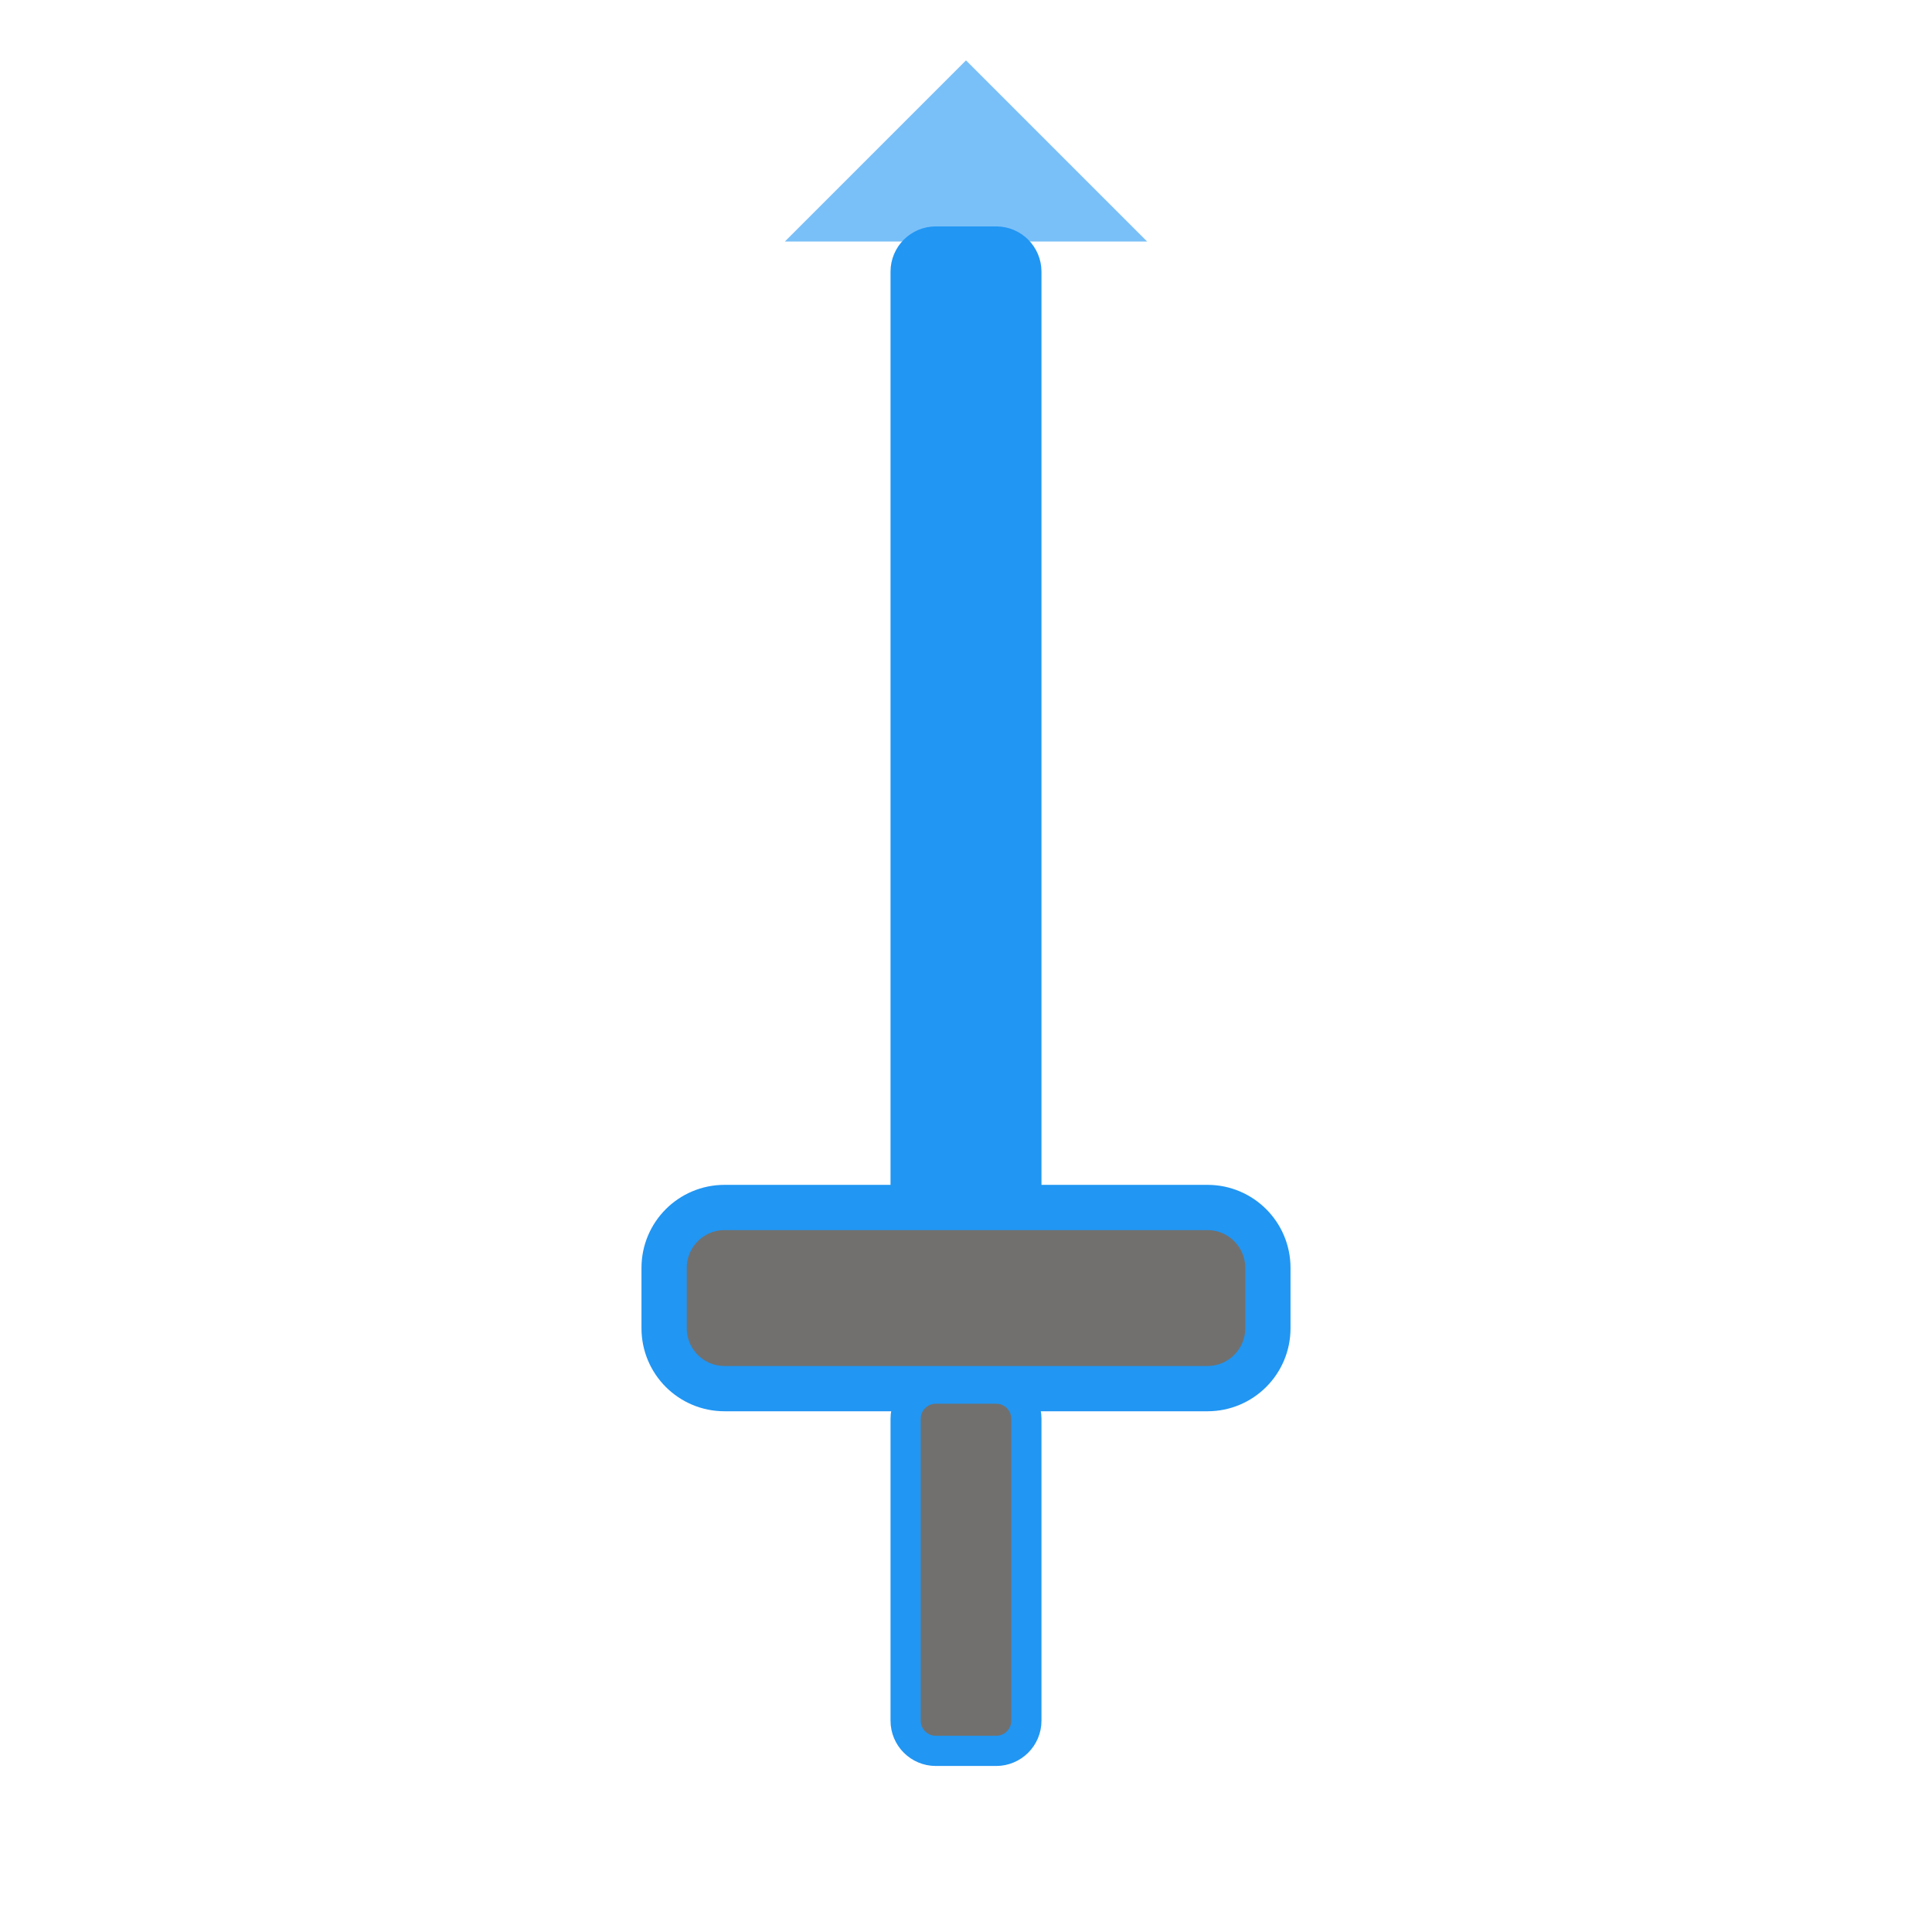
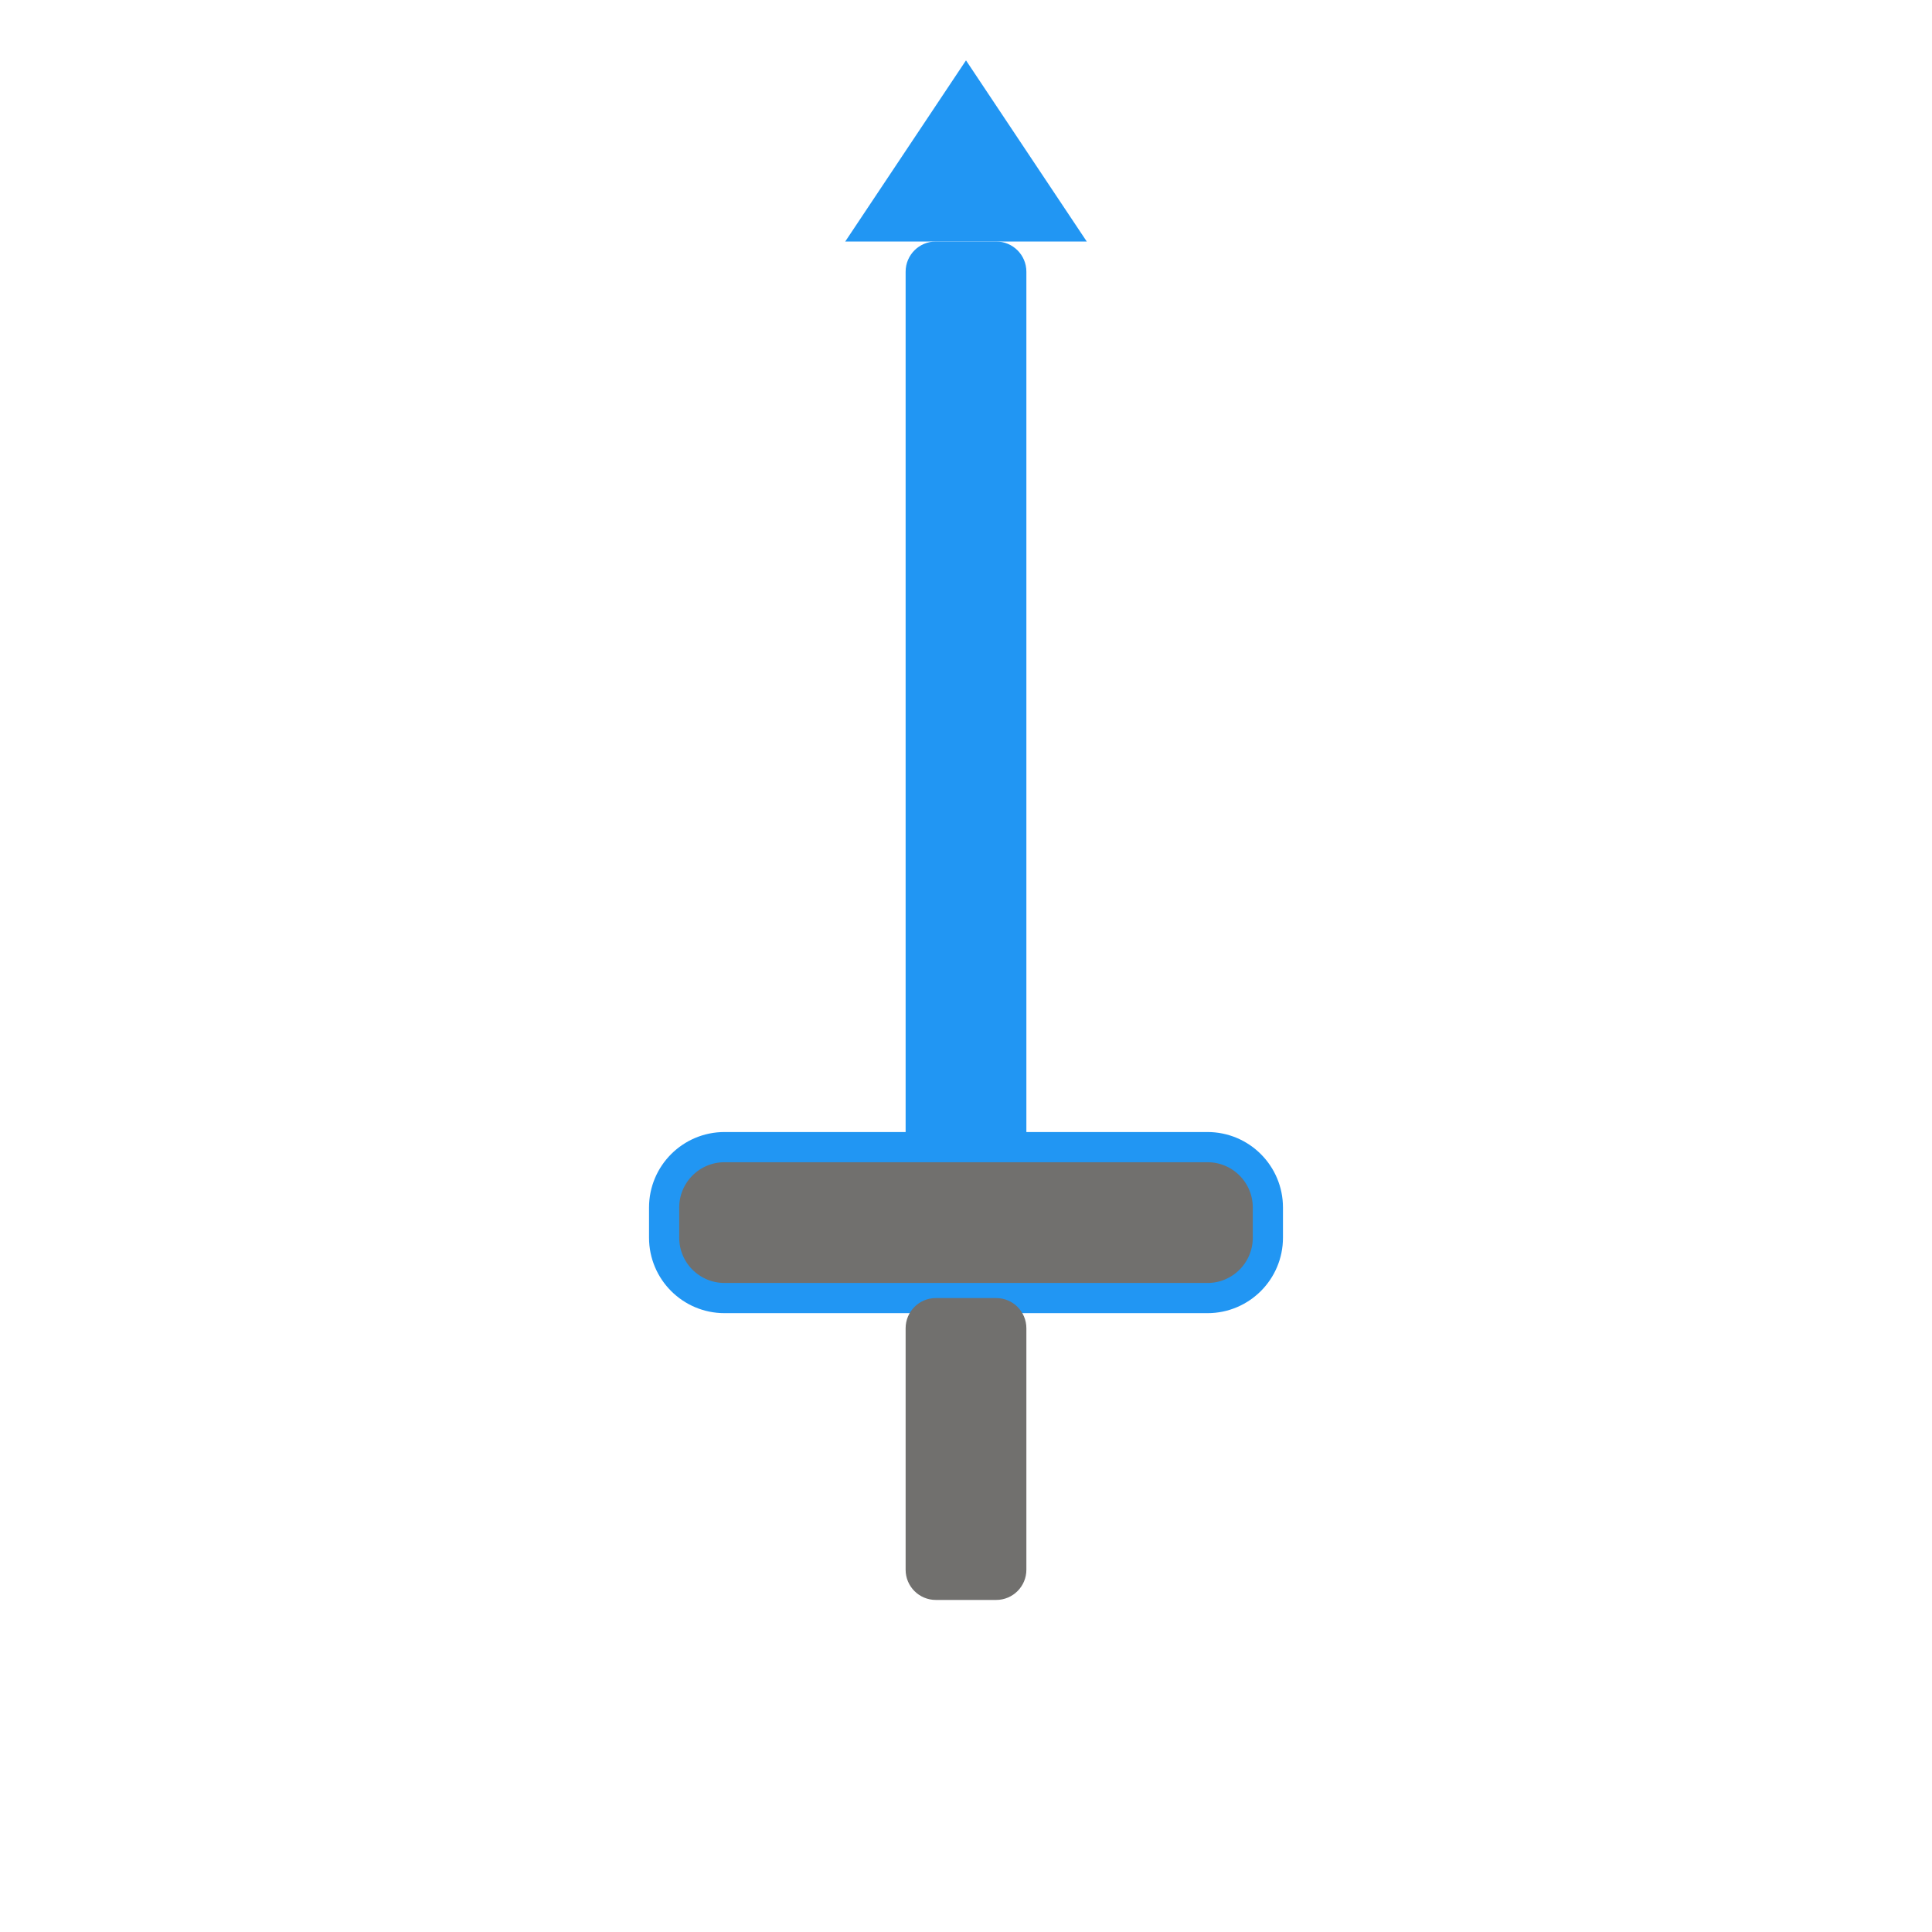
<svg xmlns="http://www.w3.org/2000/svg" viewBox="0 0 64 64">
-   <rect x="30" y="8" width="4" height="36" rx="1" fill="#2196f3" stroke="#2196f3" stroke-width="1" />
-   <rect x="22" y="40" width="20" height="6" rx="2" fill="#71706e" stroke="#2196f3" stroke-width="1.5" />
-   <rect x="30" y="46" width="4" height="12" rx="1" fill="#71706e" stroke="#2196f3" stroke-width="1" />
-   <polygon points="26,8 32,2 38,8" fill="#2196f3" opacity="0.6" />
+   <rect x="30" y="8" width="4" height="32" rx="1" fill="#2196f3" />
+   <polygon points="28,8 32,2 36,8" fill="#2196f3" />
+   <rect x="22" y="38" width="20" height="5" rx="2" fill="#71706e" stroke="#2196f3" stroke-width="1" />
+   <rect x="30" y="43" width="4" height="10" rx="1" fill="#71706e" />
</svg>
